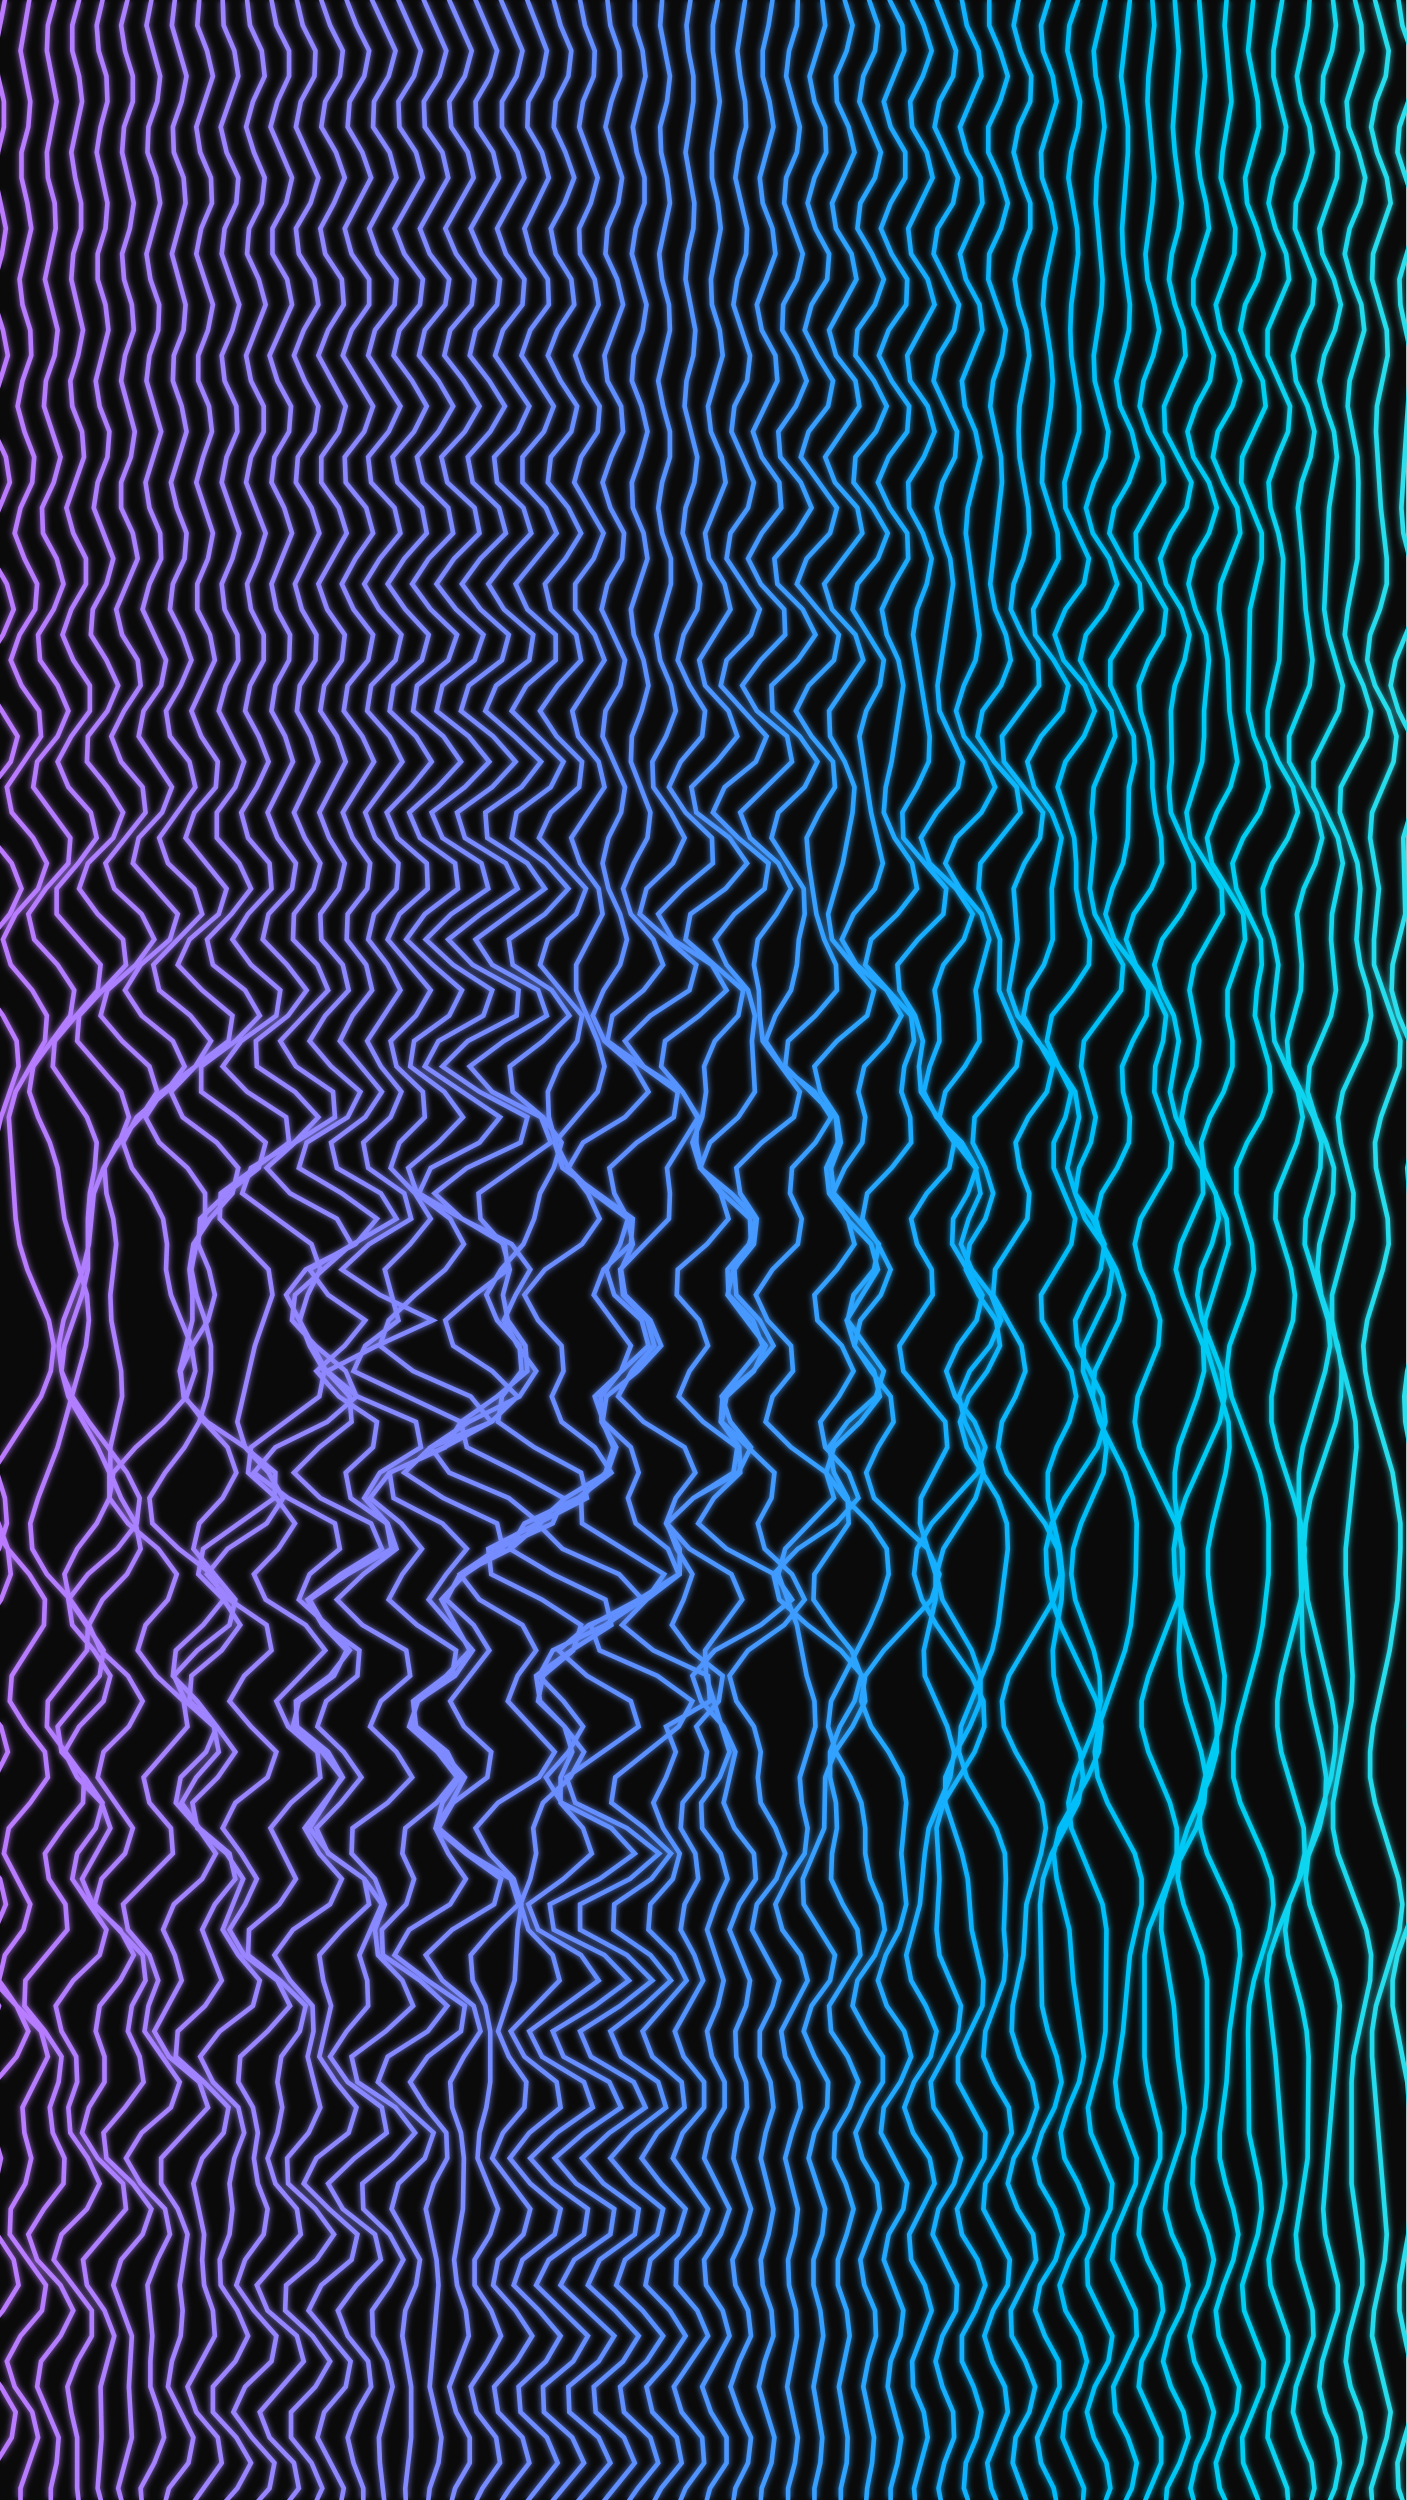
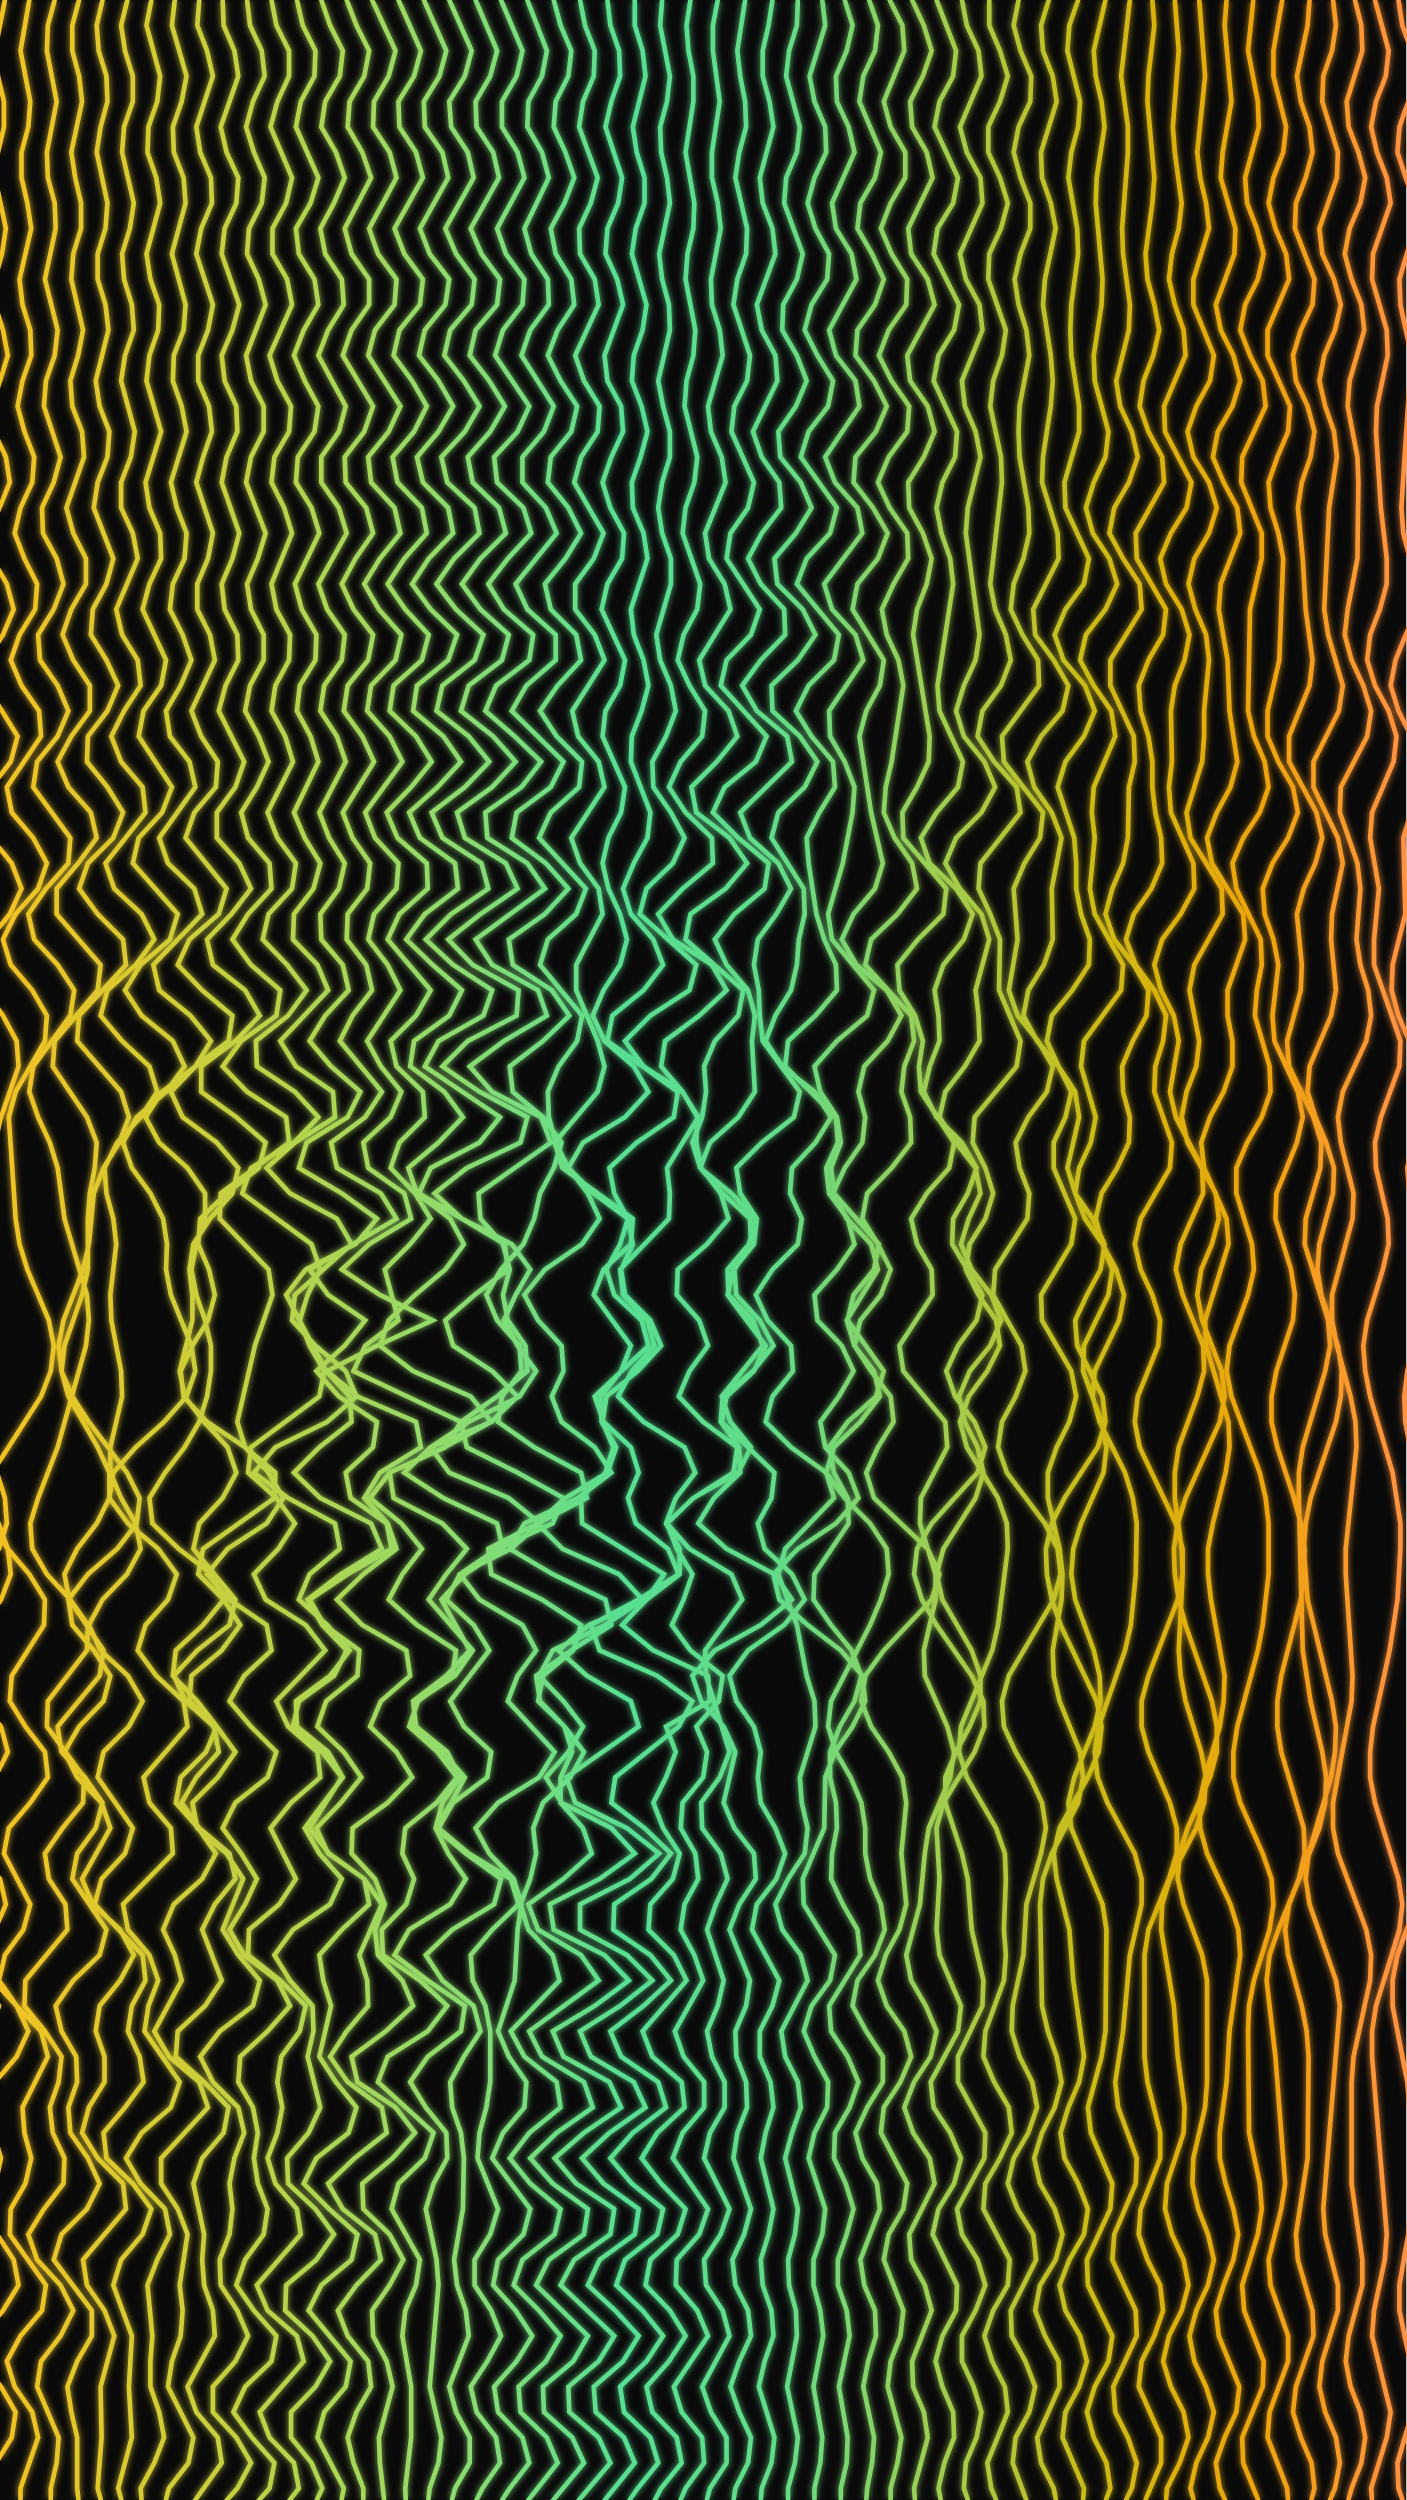
<svg xmlns="http://www.w3.org/2000/svg" width="2160" height="3840" viewBox="0 0 1440 2560">
  <defs>
    <linearGradient id="hue" gradientUnits="userSpaceOnUse" x1="0" y1="1280" x2="1440" y2="1280">
-       <stop offset="0" stop-color="#bb7aff" />
-       <stop offset="0.111" stop-color="#a682ff" />
-       <stop offset="0.222" stop-color="#9187ff" />
-       <stop offset="0.333" stop-color="#7a8bff" />
-       <stop offset="0.444" stop-color="#5f8fff" />
-       <stop offset="0.556" stop-color="#409bff" />
-       <stop offset="0.667" stop-color="#15afff" />
-       <stop offset="0.778" stop-color="#00c0f8" />
-       <stop offset="0.889" stop-color="#00d0f2" />
-       <stop offset="1" stop-color="#2edfeb" />
+       <stop offset="0" stop-color="#f2c224" />
+       <stop offset="0.111" stop-color="#d5cc33" />
+       <stop offset="0.222" stop-color="#b2d551" />
+       <stop offset="0.333" stop-color="#8adc72" />
+       <stop offset="0.444" stop-color="#58df93" />
+       <stop offset="0.556" stop-color="#63dc88" />
+       <stop offset="0.667" stop-color="#a0ce51" />
+       <stop offset="0.778" stop-color="#cdbb16" />
+       <stop offset="0.889" stop-color="#eda608" />
+       <stop offset="1" stop-color="#ff9243" />
    </linearGradient>
    <filter id="glow" x="-20%" y="-20%" width="140%" height="140%">
      <feGaussianBlur in="SourceGraphic" stdDeviation="3" result="b" />
      <feComponentTransfer in="b" result="g">
        <feFuncA type="linear" slope="0.9" />
      </feComponentTransfer>
      <feMerge>
        <feMergeNode in="g" />
        <feMergeNode in="SourceGraphic" />
      </feMerge>
    </filter>
    <filter id="grain" x="0" y="0" width="100%" height="100%" color-interpolation-filters="sRGB">
      <feTurbulence type="fractalNoise" baseFrequency="1.05" numOctaves="2" seed="98810" stitchTiles="stitch" />
      <feColorMatrix type="matrix" values="0.33 0.33 0.33 0 0 0.33 0.33 0.33 0 0 0.33 0.33 0.33 0 0 0 0 0 0 1" />
    </filter>
  </defs>
  <rect width="1440" height="2560" fill="#0a0a0a" />
  <path d="M-53 -26l4 26-1 26-5 26-2 26 10 52-10 52 1 26 7 26 3 26-13 52 3 26 9 26 3 26-18 52 4 26 12 26 5 26-23 52 2 26 15 26 9 26-8 26-17 26-6 26 13 26 17 26 4 26-32 52-4 26 14 26 18 26 6 26-9 26-15 26-11 26 0 26 14 52 27 130 1 26-3 26-17 52-6 26-1 26 4 26 18 52 7 26 0 26-7 26-25 52-7 26 5 26 30 52 4 26-11 26-18 26-10 26 8 26 20 26 13 26-6 26-18 26-12 26 6 26 12 26-1 26-36 52 1 26 37 52 0 26-11 26-4 26 5 26 2 26-20 52 4 26 19 26 11 26-10 26-20 26-7 26 28 52M-26 -26l4 26-8 52 1 26 5 26 2 26-9 52 3 26 7 26-1 26-7 26-4 26 14 52-2 26-11 26-3 26 19 52-3 26-14 26-6 26 11 26 14 26-1 26-16 26-11 26 7 26 19 26 8 26-12 26-19 26-7 26 14 26 20 26 7 26-12 26-18 26-11 26 4 26 25 52 5 26 0 26-6 78-5 26-32 78-6 26 1 26 7 26 11 26 39 78 8 26 2 26-8 26-16 26-21 26-15 26-1 26 14 26 18 26 7 26-11 26-18 26-9 26 12 26 22 26 13 26-7 26-15 26-1 26 28 52-8 26-23 26-17 26 5 26 16 26 8 26-8 52 15 52-6 26-19 26-8 26 13 26 21 26 4 26-32 52 2 26 13 26M2 -26l3 26-10 52 3 26 6 26 0 26-6 26-3 26 11 52-4 26-7 26 0 26 8 26 5 26-16 52 2 26 12 26 4 26-21 52 3 26 15 26 7 26-11 26-16 26-1 26 32 52-7 26-20 26-11 26 11 26 21 26 10 26-12 26-21 26-11 26 7 26 18 26 14 26 2 26-18 52-6 26-9 52-13 52-5 26 1 26 19 78 1 26-5 52 0 26 5 26 19 52 3 26-10 26-34 52-1 26 15 26 20 26 7 26-13 26-21 26-7 26 13 26 20 26 6 26-22 52 9 26 24 26 12 26-12 26-22 26-9 26 15 52-11 52 7 26 17 26 5 26-16 26-21 26 0 26 19 26 15 26-4 26-16 26-7 26 6 26M29 -26l1 26-9 52 10 52-2 26-7 26 0 26 6 26 4 26-12 52 3 26 8 26 1 26-9 26-5 26 7 26 10 26-2 26-12 26-6 26 10 26 13 26-2 26-16 26-9 26 11 26 18 26 2 26-35 52 5 26 22 26 14 26-9 26-23 26-13 26 8 26 22 26 15 26-2 26-30 52-7 26 7 104 4 26 8 26 22 52 5 26-3 26-10 26-50 78-6 26 5 26 17 26 22 26 16 26-1 26-33 52-2 26 16 26 20 26 3 26-18 26-22 26-5 26 27 52-7 26-19 26-6 26 18 26 25 26 7 26-26 52 2 26 7 26-6 26-15 26-1 26 37 52-4 26-22 26-14 26 8 26 18 26 6 26-18 52 0 26M57 -26l-1 26-7 26-1 26 10 52-10 52 1 26 7 26 1 26-11 52 13 52-3 26-9 26-2 26 17 52-7 26-12 26 1 26 14 26 7 26-10 26-16 26 2 26 18 26 11 26-11 26-21 26-4 26 38 52-2 26-23 26-18 26 6 26 24 26 17 26-4 26-38 52-4 26 9 26 12 26 8 26 7 52 23 78 2 26-3 26-29 104-20 52-8 26 2 26 15 26 24 26 18 26-1 26-40 52-1 26 38 52-1 26-21 26-18 26 4 26 17 26 2 26-43 52-1 26 21 26 17 26-3 26-9 26 3 26 12 26-1 26-20 26-16 26 9 26 24 26 13 26-13 26-20 26-4 26 22 52-2 26-6 26 0 26M84 -26l-3 26-7 26 0 26 7 26 3 26-11 52 4 26 6 26 0 26-8 26-2 26 12 52-5 26-8 26 2 26 10 26 2 26-18 52 7 26 13 26 0 26-15 26-9 26 11 26 17 26 0 26-19 26-14 26 11 26 23 26 6 26-19 26-22 26 0 26 45 52-3 26-44 52-2 26 35 52 10 26-2 26-5 26-2 26 0 52-6 26-18 52-3 26 7 26 30 52 12 26 0 26-13 26-20 26-13 26 5 26 35 52-4 26-43 52 4 26 24 26 18 26-7 26-19 26-5 26 35 52-7 26-27 26-18 26 6 26 15 26 1 26-9 26 2 26 18 26 12 26-13 26-26 26-8 26 39 52 0 26-15 26-10 26 4 26 6 26 0 52 3 26M111 -26l-12 52 2 26 8 26 1 26-7 26-4 26 11 52-2 26-8 26 0 26 8 26 3 26-13 52 4 26 10 26-2 26-10 26-4 26 20 52-7 26-14 26-2 26 16 26 12 26-11 26-20 26-1 26 21 26 16 26-10 26-26 26-9 26 19 26 26 26 3 26-48 52-2 26 45 52 8 26-10 26-16 26-10 26-5 52-6 26-20 52-5 26 3 26 11 26 17 26 39 52 13 26-3 26-20 26-30 26-20 26 4 26 22 26 17 26-7 26-25 26-15 26 13 26 25 26 9 26-29 52 11 26 28 26 14 26-14 26-21 26-4 26 9 26 0 26-16 26-7 26 16 26 26 26 3 26-44 52 4 26 18 26 10 26-14 52 1 52-4 52 7 26M137 -26l-13 52 4 26 8 26 0 26-9 26-2 26 12 52-4 26-8 26 2 26 8 26 2 26-9 26-4 26 14 52-4 26-10 26 0 26 12 26 5 26-22 52 6 26 16 26 3 26-17 26-13 26 10 26 22 26 3 26-41 52 9 26 28 26 13 26-19 26-29 26-7 26 22 26 28 26 8 26-17 26-24 26-13 26 2 26 7 26 3 26-6 52 1 26 10 52 1 26-12 52 0 26 11 26 15 26 5 26-14 26-25 26-14 26 12 26 28 26 15 26-14 26-26 26-6 26 36 52-8 26-24 26-7 26 49 52 3 26-14 26-4 26 12 26 4 26-19 26-22 26 3 26 27 26 19 26-9 26-22 26-8 26 19 52-3 52 3 52-14 52 7 26M163 -26l-8 26-5 26 14 52-3 26-9 26-1 26 9 26 4 26-14 52 4 26 9 26-1 26-9 26-3 26 15 52-16 52 4 26 11 26 1 26-12 26-7 26 24 52-5 26-18 26-5 26 34 52-10 26-24 26-6 26 46 52-8 26-30 26-16 26 17 26 32 26 12 26-19 26-30 26-14 26 9 26 19 26 13 26 4 26-1 26 5 26 21 52 4 26-9 26-23 26-29 26-23 26-4 26 19 26 31 26 19 26-9 26-23 26-8 26 19 26 28 26 4 26-45 52 6 26 22 26 2 26-51 52 5 26 22 26 9 26-10 26-4 26 36 52-9 26-30 26-16 26 15 26 25 26 5 26-13 26-10 26 5 52-2 26 0 26 9 26 5 26-10 26-14 26 2 26M189 -26l-10 26-3 26 15 52-5 26-9 26 1 26 10 26 2 26-14 52 14 52-2 26-10 26-1 26 9 26 5 26-16 52 6 26 10 26-2 26-12 26-3 26 13 26 9 26-11 26-15 26 4 26 20 26 6 26-37 52 9 26 27 26 8 26-50 52 6 26 32 26 21 26-16 26-34 26-17 26 14 26 29 26 18 26 0 26-9 26-5 26 5 26 9 26 6 26 0 26-4 26-8 26-15 26-20 26-16 26 3 26 27 26 34 26 12 26-21 26-28 26-3 26 25 26 20 26-11 26-26 26-5 26 23 26 18 26-14 26-29 26-11 26 12 26 7 26-28 52 15 26 31 26 9 26-48 52 0 26 17 26 10 26-8 52 3 26-2 26-9 26-4 26 26 52-5 26-20 26-7 26M214 -26l-10 26-2 26 10 26 6 26-17 52 4 26 11 26 1 26-11 26-5 26 17 52-5 26-10 26 0 26 11 26 3 26-9 26-7 26 17 52-5 26-11 26 0 26 13 26 5 26-24 52 10 26 17 26-2 26-22 26-9 26 42 52-8 26-30 26-12 26 25 26 31 26-4 26-34 26-25 26 12 26 35 26 22 26-6 26-23 26-17 26-4 26 3 26 0 26-13 52 5 26 20 26 24 26 9 26-14 26-24 26-6 26 43 52-6 26-33 26-24 26 12 26 29 26 5 26-23 26-15 26 18 26 31 26 6 26-21 26-13 26 20 52-17 26-28 26-2 26 29 26 25 26-5 26-22 26-9 26 11 52-2 26 2 26 9 26 2 26-28 52 9 26 22 26 4 26-37 52M239 -26l-11 26 1 26 11 26 4 26-18 52 6 26 12 26-2 26-12 26-3 26 18 52-7 26-11 26 3 26 12 26 1 26-11 26-5 26 18 52-7 26-11 26 3 26 13 26 1 26-13 26-7 26 26 52-9 26-19 26 0 26 23 26 12 26-20 26-25 26 6 26 33 26 15 26-25 26-35 26 0 26 36 26 30 26-7 26-33 26-27 26-2 26 11 26 6 26-7 26-16 26-12 26 3 26 24 26 39 26 31 26-1 26-73 52-5 26 26 26 17 26-19 26-31 26-2 26 28 26 19 26-18 26-26 26 5 26 30 26 17 26-21 52 16 26 22 26-7 26-34 26-20 26 13 26 26 26 6 26-10 26-5 26 3 26-3 26-10 26 1 26 17 26 11 26-13 26-23 26 0 26 24 26 15 26-14 26-23 26M264 -26l-11 26 3 26 12 26 3 26-12 26-7 26 8 26 11 26-3 26-13 26-2 26 12 26 7 26-20 52 5 26 13 26 0 26-13 26-5 26 20 52-8 26-11 26 4 26 13 26 0 26-14 26-5 26 14 26 10 26-12 26-16 26 7 26 22 26 2 26-24 26-16 26 19 26 30 26-4 26-36 26-19 26 25 26 40 26 3 26-70 52-1 26 50 52 4 26-18 52-18 78 8 26 24 26 15 26-17 26-40 26-21 26 23 26 38 26 5 26-28 26-15 26 22 26 26 26-9 26-33 26-13 26 19 26 16 26-12 26-16 26 15 26 34 26 13 26-23 26-28 26-2 26 15 26 5 26-4 26 4 26 10 26-4 26-19 26-9 26 18 26 23 26-5 26-27 26-12 26 19 26 23 26-5 26-23 26M289 -26l-11 26 5 26 13 26 0 26-12 26-7 26 22 52-6 26-14 26 0 26 15 26 5 26-23 52 8 26 14 26-2 26-15 26-3 26 13 26 8 26-21 52 5 26 14 26-1 26-14 26-4 26 14 26 8 26-26 52 10 26 19 26-4 26-24 26-6 26 25 26 20 26-19 26-33 26 1 26 39 26 24 26-25 26-44 26-9 26 71 52 9 26-13 26-8 26 10 26 15 26-5 26-70 52-3 26 29 26 19 26-17 26-25 26 12 26 41 26 20 26-50 52 12 26 30 26 3 26-30 26-21 26 26 52-17 26-31 26-1 26 33 26 26 26-6 26-19 26-4 26 5 26-5 26-10 26 8 26 22 26 4 26-45 52 11 26 30 26 7 26-45 52 10 26 25 26 5 26-20 26M313 -26l-9 26 6 26 13 26-1 26-14 26-5 26 23 52-8 26-15 26 3 26 16 26 4 26-15 26-10 26 11 26 14 26-4 26-17 26-2 26 16 26 8 26-25 52 7 26 15 26-1 26-16 26-3 26 14 26 8 26-25 52 11 26 16 26-7 26-20 26-1 26 25 26 11 26-49 52 16 26 38 26 2 26-41 26-29 26 24 26 48 26 15 26-58 52-3 26 24 26 31 26 11 26-30 26-53 26-22 26 35 26 48 26 5 26-31 26-11 26 29 26 23 26-20 26-35 26 1 26 32 26 15 26-39 52 15 26 23 26-12 26-38 26-19 26 16 26 23 26 1 26-6 26 13 52-12 26-22 26 1 26 28 26 19 26-18 26-31 26-1 26 28 26 18 26-15 26-25 26 0 26 21 26 11 26-12 26M338 -26l-9 26 9 26 13 26-3 26-15 26-4 26 15 26 9 26-11 26-14 26 5 26 17 26 2 26-16 26-10 26 28 52-7 26-18 26 0 26 18 26 8 26-29 52 9 26 18 26-3 26-18 26-4 26 17 26 9 26-27 52 10 26 16 26-6 26-19 26 1 26 22 26 6 26-24 26-16 26 22 26 30 26-13 26-42 26-8 26 44 26 36 26-22 26-51 26-20 26 41 78 24 26 2 26-33 26-26 26 27 26 52 26 11 26-42 26-34 26 15 26 25 26-13 26-36 26-6 26 30 26 20 26-33 52 20 26 36 26 5 26-28 26-23 26 4 26 8 26-12 52 17 26 21 26-8 26-33 26-13 26 26 26 29 26-6 26-31 26-13 26 43 52-5 26-22 26-7 26 27 52-5 26M363 -26l-8 26 10 26 13 26-5 26-15 26-2 26 15 26 9 26-27 52 7 26 18 26 0 26-18 26-9 26 31 52-9 26-20 26 1 26 21 26 7 26-18 26-14 26 12 26 20 26-5 26-21 26-4 26 19 26 12 26-32 52 10 26 18 26-3 26-20 26-1 26 20 26 6 26-20 26-13 26 43 52-17 26-35 26 6 26 45 26 16 26-89 52 19 26 38 26-21 26-29 26 23 26 39 26-4 26-28 26 5 26 37 26 5 26-45 26-39 26 15 26 36 26-2 26-32 26-9 26 27 26 18 26-21 26-25 26 12 26 37 26 18 26-23 52 8 26 1 26-22 26-17 26 18 26 35 26 5 26-33 26-27 26 15 26 33 26 6 26-25 26-19 26 10 26 21 26 3 26-15 26-9 26 6 26 10 26 0 26M389 -26l-8 26 24 52-7 26-15 26-1 26 17 26 7 26-28 52 9 26 19 26-2 26-20 26-7 26 33 52-12 26-21 26 3 26 24 26 6 26-21 26-16 26 15 26 23 26-6 26-25 26-4 26 23 26 13 26-38 52 10 26 24 26-2 26-23 26-6 26 20 26 13 26-34 52 14 26 21 26-11 26-28 26 5 26 37 26 7 26-43 26-28 26 39 26 54 26-57 26-51 26 31 26 60 26 5 26-42 26-16 26 24 26 9 26-34 26-27 26 26 26 45 26 4 26-30 26-11 26 27 26 16 26-25 26-36 26-1 26 24 26 10 26-10 26 3 26 25 26 11 26-28 26-35 26 6 26 39 26 20 26-23 26-31 26 1 26 27 26 14 26-14 26-18 26 1 26 14 26 6 26-14 52 1 26 6 52M414 -26l-6 26 23 52-7 26-16 26 1 26 17 26 7 26-29 52 10 26 19 26-3 26-21 26-6 26 19 26 15 26-13 26-22 26 5 26 25 26 5 26-23 26-17 26 18 26 24 26-7 26-29 26-4 26 27 26 16 26-21 26-25 26 11 26 30 26 1 26-29 26-12 26 44 52-15 26-26 26 6 26 27 26 2 26-26 26-9 26 25 26 16 26-21 26-26 26 14 52-34 26-12 26 110 52-16 26-57 26-20 26 32 26 21 26-20 26-14 26 29 26 40 26-4 26-35 26-9 26 29 26 20 26-21 26-32 26-3 26 12 26-8 26-25 26 1 26 38 26 28 26-20 26-41 26-10 26 57 52-9 26-27 26-7 26 29 52-4 26-11 26-3 26 9 52 0 52-6 52 1 26M440 -26l-6 26 23 52-7 26-16 26 1 26 18 26 6 26-29 52 10 26 20 26-4 26-21 26-6 26 20 26 15 26-15 26-22 26 6 26 26 26 5 26-25 26-17 26 19 26 27 26-9 26-32 26-4 26 31 26 18 26-24 26-29 26 11 26 36 26 3 26-34 26-19 26 27 26 30 26-13 26-36 26-4 26 35 26 19 26-25 26-31 26 9 26 34 26 14 26-19 26-31 26-27 26-9 26 34 26 59 26 21 26-48 26-56 26 4 26 50 26 25 26-21 26-18 26 45 52-18 26-39 26-6 26 32 26 23 26-14 26-16 26 13 26 18 26-16 26-42 26-15 26 34 26 38 26-4 26-34 26-18 26 16 26 21 26 1 26-14 26-8 26 11 52 2 26-9 104 12 52-3 26-9 26-3 26M466 -26l-6 26 23 52-7 26-16 26 2 26 17 26 6 26-29 52 11 26 19 26-3 26-22 26-6 26 20 26 16 26-15 26-24 26 6 26 28 26 5 26-26 26-18 26 20 26 28 26-9 26-33 26-6 26 33 26 21 26-25 26-34 26 11 26 40 26 7 26-38 26-26 26 28 26 40 26-9 26-46 26-14 26 77 52-21 26-50 26-12 26 88 52 3 26-34 26-30 26 8 26 40 26 26 26-27 26-62 26-27 26 40 26 55 26 6 26-39 26-24 26 29 52-24 26-34 26 3 26 32 26 13 26-18 26-7 26 31 26 36 26-7 26-43 26-27 26 17 26 32 26 7 26-17 26-14 26 2 26 9 26 3 26-1 52-9 52 3 26 9 26 3 26-20 52 7 26 14 26 0 26-15 26-7 26M493 -26l-6 26 22 52-7 26-15 26 1 26 17 26 6 26-29 52 11 26 19 26-3 26-22 26-6 26 20 26 16 26-15 26-23 26 5 26 27 26 7 26-26 26-19 26 19 26 29 26-7 26-34 26-8 26 33 26 23 26-24 26-36 26 8 26 42 26 12 26-38 26-33 26 25 26 47 26-2 26-50 26-26 26 38 26 49 26-7 26-55 26-33 26 28 26 51 26 19 26-15 26-12 26 14 26 19 26-17 26-52 26-39 26 19 26 61 26 32 26-30 26-52 26-14 26 28 26 16 26-40 52 14 26 28 26-4 26-35 26-15 26 31 26 43 26 8 26-27 26-22 26 2 26 13 26 5 26 0 52-4 26-7 26-2 26 21 52-8 26-16 26 0 26 17 26 10 26-14 26-17 26 6 26 20 26 4 26-18 26-13 26M520 -26l-7 26 22 52-6 26-15 26 0 26 16 26 7 26-28 52 9 26 19 26-2 26-20 26-8 26 35 52-12 26-24 26 3 26 27 26 8 26-24 26-20 26 16 26 30 26-4 26-34 26-11 26 30 26 27 26-20 26-37 26 2 26 41 26 18 26-71 52 17 26 47 26 9 26-44 26-35 26 23 26 50 26 10 26-74 52 2 26 23 26 7 26-7 26 5 26 18 26 2 26-31 26-37 26 6 26 52 26 47 26-11 26-57 26-38 26 20 26 44 26 14 26-19 26-10 26 48 52-16 26-42 26-23 26 14 26 25 26 8 26-4 26-3 52-17 52 11 26 18 26-2 26-22 26-11 26 39 52-7 26-26 26-5 26 23 26 17 26-16 26-23 26 4 26 25 26 7 26-20 26-17 26M547 -26l-7 26 20 52-5 26-14 26-1 26 15 26 7 26-25 52 7 26 17 26 1 26-19 26-9 26 33 52-10 26-22 26 0 26 24 26 11 26-42 52 12 26 29 26 0 26-30 26-15 26 53 52-13 26-35 26-5 26 35 26 23 26-24 26-37 26 4 26 40 26 18 26-27 26-34 26 3 26 31 26 19 26-8 26-14 26-6 26-11 26-23 26-15 26 11 26 23 26 2 26-20 26-4 26 37 26 48 26 6 26-101 52 3 26 52 26 40 26-8 26-31 26-5 26 27 26 20 26-14 26-28 26-10 26 3 26-6 26-10 26 8 26 25 26 7 26-50 52 14 26 33 26 4 26-32 26-20 26 21 26 31 26-6 26-33 26-9 26 26 26 22 26-15 26-28 26 2 26 27 26 11 26-41 52M574 -26l-7 26 7 26 11 26-3 26-13 26-2 26 12 26 9 26-10 26-14 26 5 26 16 26 3 26-17 26-10 26 13 26 17 26-6 26-21 26-3 26 21 26 13 26-16 26-21 26 6 26 26 26 5 26-24 26-18 26 17 26 26 26-3 26-29 26-12 26 48 52-10 26-29 26-8 26 43 52-5 26-19 26-11 26 1 26 7 26 13 26 20 26 12 26-18 26-38 26-21 26 14 26 24 26 2 26-12 26 10 26 34 26 17 26-34 26-55 26-15 26 44 26 54 26 6 26-41 26-36 26 4 26 25 26 8 26-12 26 0 26 23 26 9 26-29 26-36 26 10 26 44 26 18 26-71 52 13 26 43 26 9 26-37 26-27 26 23 26 36 26-4 26-36 26-13 26 53 52-15 26-31 26 1 26 29 26 12 26-43 52M602 -26l-8 26 5 26 10 26-1 26-11 26-4 26 19 52-7 26-12 26 1 26 15 26 4 26-24 52 9 26 16 26-2 26-17 26-7 26 30 52-10 26-19 26 0 26 20 26 10 26-33 52 6 26 21 26 6 26-34 52 9 26 19 26 4 26-27 52 0 26 22 52 7 26-7 26-44 52 8 26 72 52-2 26-28 26-10 26 38 52-10 26-21 26 1 26 15 26-9 26-43 26-29 26 26 26 58 26 24 26-38 26-54 26-14 26 25 26 20 26-15 26-23 26 16 26 51 26 24 26-36 26-51 26 4 26 52 26 25 26-35 26-43 26 11 26 47 26 12 26-38 26-30 26 22 26 39 26-4 26-37 26-14 26 55 52-16 26-31 26 1 26 30 26 12 26-44 52M629 -26l-7 26 3 26 9 26 1 26-9 26-6 26 17 52-4 26-11 26-2 26 12 26 6 26-19 52 3 26 14 26 2 26-12 26-9 26 8 26 14 26-2 26-15 26-6 26 24 52-5 26-15 26-3 26 23 52-4 26-13 26-6 26 6 26 12 26 7 26-7 26-17 26-11 26 12 26 30 26 15 26-24 26-43 26-15 26 26 26 35 26 5 26-12 26 4 26 26 26 11 26-24 26-32 26-4 26 11 26-8 26-25 26 1 26 84 52-18 26-59 26-31 26 29 26 45 26 8 26-74 52 9 26 53 26 33 26-30 26-51 26 0 26 48 26 26 26-33 26-41 26 11 26 44 26 12 26-37 26-28 26 22 26 36 26-4 26-36 26-12 26 28 26 24 26-16 26-30 26 2 26 29 26 11 26-42 52M657 -26l-7 26 0 26 8 26 3 26-13 52 4 26 8 26 0 26-9 26-4 26 15 52-4 26-9 26-2 26 10 26 6 26-7 26-9 26 1 26 11 26 4 26-17 52 3 26 10 26 5 26-7 26-10 26-1 26 20 52-3 26-14 26-11 26 8 26 23 26 10 26-20 26-32 26-5 26 72 52-4 26-38 26-28 26 5 26 14 26-8 26-14 26 8 26 28 26 7 26-55 52 9 26 28 26 8 26-11 26 8 26 33 26 11 26-41 26-49 26 9 26 59 26 36 26-14 26-65 52-4 26 34 26 27 26-20 26-38 26-1 26 38 26 21 26-28 26-34 26 11 26 38 26 8 26-34 26-23 26 22 26 32 26-6 26-33 26-9 26 27 26 21 26-17 26-27 26 4 26 27 26 8 26-21 26-18 26M684 -26l-6 26-2 26 10 52-3 26-7 26 1 26 6 26 3 26-11 52 3 26 7 26 1 26-12 52 5 26 7 26 0 26-8 26-4 26 4 26 9 26 0 26-15 52 4 26 11 26 5 26-10 26-14 26 1 26 18 26 14 26-12 26-27 26-7 26 58 52-7 26-40 26-26 26 19 26 40 26 16 26-32 52 3 26-1 26-50 52 3 26 25 26 7 26-23 26-14 26 26 26 42 26 11 26-20 26-10 26 14 26 0 26-34 26-25 26 32 26 56 26 2 26-45 26 10 26-10 26-13 26 10 26 17 26-7 26-23 26-2 26 26 26 13 26-45 52 10 26 30 26 3 26-28 26-16 26 20 26 25 26-8 26-28 26-5 26 25 26 16 26-17 26-23 26 6 26 25 26 5 26-21 26-14 26M711 -26l-8 52 2 26 5 26 0 26-8 52 9 52-1 26-6 26-2 26 10 52-2 26-7 26-2 26 13 52-3 26-9 26-3 26 18 52-3 26-14 26-6 26 12 26 16 26-3 26-22 26-12 26 17 26 27 26 1 26-31 26-25 26 15 26 40 26 15 26-28 26-35 26-4 26 22 26 15 26-1 26 5 26 20 26 8 26-22 26-30 26-1 26 23 26 9 26-19 26-11 26 25 26 35 26-4 26-41 26-27 26 10 26 16 26-9 26-12 26 19 26 33 26-4 26-23 26 11 26-4 26-21 26-2 26 15 26 3 26-14 26-4 26 14 26 9 26-29 52 9 26 21 26 0 26-22 26-10 26 36 52-9 26-23 26-1 26 22 26 11 26-35 52 8 26 21 26 2 26-19 26-11 26M737 -26l-2 26-5 26 0 26 7 52-8 52 0 26 6 26 3 26-10 52 1 26 8 26 3 26-15 52 3 26 11 26 4 26-21 52 4 26 16 26 6 26-32 52 6 26 24 26 9 26-21 26-26 26 5 26 34 26 18 26-22 26-36 26-5 26 59 52-5 26-24 26-11 26 2 26-4 26-10 26 8 26 32 26 25 26-7 26-22 26 1 26 25 26 10 26-42 52 9 26 21 26-13 26-46 26-27 26 23 26 43 26 11 26-38 52 1 26 24 78-10 26-19 26 1 26 19 26 7 26-12 26-9 26 17 52-6 26-11 26 5 26 13 26 0 26-15 26-6 26 26 52-9 26-17 26 2 26 17 26 7 26-28 52 9 26 16 26 0 26-17 26-7 26M762 -26l1 26-8 52 3 26 5 26 1 26-7 26-4 26 12 52-1 26-9 26-4 26 17 52-3 26-13 26-3 26 23 52-6 26-18 26-4 26 34 52-9 26-25 26-6 26 47 52-11 26-32 26-12 26 26 26 31 26-4 26-31 26-20 26 12 26 22 26 7 26-3 26 3 52-17 26-29 26-10 26 23 26 28 26 1 26-17 26 2 26 24 26 14 26-21 26-31 26-2 26 19 26 1 26-27 26-16 26 29 26 49 26 18 26-32 26-47 26-23 26 9 26 23 26 12 26-12 52 11 26 20 26 2 26-17 26-10 26 21 52-4 26-11 26 1 26 10 26 1 26-10 26-4 26 18 52-7 26-12 26 3 26 13 26 3 26-12 26-9 26 9 26 12 26-3 26-13 26-4 26M786 -26l5 26-4 26-6 26 0 26 7 26 4 26-14 52 3 26 10 26 3 26-19 52 5 26 14 26 2 26-25 52 9 26 18 26 2 26-20 26-14 26 13 26 24 26 1 26-25 26-19 26 15 26 31 26 5 26-53 52 10 26 29 26 13 26-15 26-19 26-4 26 5 26 1 26 3 26 38 52-6 26-33 26-26 26 4 26 17 26-3 26-21 26-6 26 39 52-12 26-28 26-5 26 54 52-3 26-14 26 7 26 28 26 13 26-21 26-37 26-19 26 7 26 18 26 7 26-3 26 3 26 15 26 10 26-9 26-20 26-5 26 28 52-7 26-13 26 0 26 11 26 3 26-8 26-5 26 13 52-5 26-8 26 2 26 9 26 2 26-9 26-6 26 16 52-3 26-10 26-2 26M810 -26l7 26-1 26-8 26-3 26 14 52-3 26-11 26-2 26 19 52-6 26-14 26-1 26 15 26 10 26-11 26-18 26 2 26 21 26 11 26-16 26-22 26 3 26 26 26 13 26-18 26-27 26 1 26 28 26 18 26-13 26-27 26-7 26 33 52 1 26-6 26-2 26-6 26-16 26-10 26 17 26 33 26 17 26-16 26-24 26-2 26 12 26-4 26-26 26-17 26 12 26 24 26 2 26-21 26-7 26 26 26 36 26 8 26-50 52-7 26 19 52 10 52 8 26 1 26-16 52 2 26 6 26-3 26-17 26-13 26 7 26 19 26 7 26-27 52 4 26 13 26 3 26-9 26-7 26 13 52-3 26-7 26 1 26 7 26 1 26-10 52 11 52-3 26-7 26 0 26M834 -26l8 26 3 26-16 52 5 26 11 26 1 26-12 26-7 26 8 26 14 26-2 26-16 26-7 26 13 26 16 26-5 26-20 26-8 26 37 52-7 26-24 26-10 26 43 52-5 26-26 26-13 26 16 26 22 26 2 26-16 26-13 26 2 26 8 52 8 26 12 26 1 26-22 26-28 26-3 26 52 52 2 26-12 26 3 26 19 26 7 26-18 26-23 26 3 26 25 26 12 26-15 26-19 26 5 26 24 26 10 26-23 26-39 26-25 26 6 26 29 26 34 26 22 26 3 26-13 26-18 26-10 26-1 52-22 52 1 26 32 52-5 26-19 26-8 26 11 26 14 26-1 26-13 26-6 26 17 52-3 26-9 26 0 26 7 26 3 26-10 52 9 52-2 26-6 26 0 26M857 -26l16 52-6 26-11 26 1 26 12 26 6 26-23 52 4 26 16 26 5 26-28 52 7 26 20 26 4 26-35 52 10 26 23 26 5 26-39 52 8 26 24 26 8 26-35 52 1 26 15 26 10 26-2 26-10 52-15 52 4 26 43 52-7 26-31 26-23 26 6 26 17 26 4 26-10 26 3 26 46 52-5 26-21 26-6 26 37 52-8 26-29 26-19 26 5 26 14 26 1 26-35 52-1 26 18 26 21 26 10 26-7 26-15 26-10 26 0 26 6 26 1 26-5 26-1 26 12 26 15 26 3 26-32 52 2 26 17 26 11 26-9 26-15 26-1 26 12 26 8 26-7 26-9 26 0 26 9 26 3 26-11 52 9 52-1 26-6 26 0 26M881 -26l18 52-3 26-12 26-4 26 22 52-6 26-15 26-3 26 15 26 12 26-9 26-18 26-2 26 19 26 13 26-11 26-21 26-2 26 20 26 15 26-10 26-21 26-5 26 32 52-4 26-14 26-7 26 12 78 12 52-8 26-22 26-12 26 15 26 31 26 15 26-14 26-24 26-6 26 7 26-3 26-18 26-12 26 14 26 25 26 7 26-32 52 8 26 20 26 6 26-20 26-27 26-8 26 19 26 26 26 17 26 2 26-8 26-11 26-40 78-3 26 8 26 15 26 11 26 4 26 0 26 5 26 11 26 4 26-10 26-18 26-5 26 14 26 17 26 0 26-16 26-12 26 7 26 15 26 3 26-20 52 4 26 11 26 1 26-8 26-5 26 11 52-2 26-5 26-2 26M907 -26l4 26 13 26 2 26-21 52 7 26 15 26 0 26-15 26-10 26 11 26 16 26-1 26-18 26-10 26 13 26 18 26-2 26-19 26-11 26 12 26 18 26 1 26-15 26-12 26 5 26 12 26 5 26-12 78-6 26-2 26 11 26 18 26 5 26-20 26-27 26-6 26 47 52 3 26-10 26-3 26 9 26 1 26-20 26-25 26-5 26 16 26 13 26-10 26-21 26-6 26 17 26 20 26 3 26-16 26-12 26 8 26 55 52 12 26-8 26-49 52-19 26-4 26 10 26 18 26 14 26 4 26-5 52 5 52-7 26-14 26-8 26 9 26 18 26 7 26-11 26-17 26-3 26 27 52-4 26-15 26-5 26 20 52-3 26-10 26-3 26 14 52-4 26-7 26 0 26M935 -26l-1 26 12 26 8 26-9 26-13 26 2 26 15 26 6 26-25 52 3 26 17 26 7 26-28 52 3 26 18 26 7 26-11 26-16 26 1 26 14 26 9 26-5 26-10 26-4 26 17 104-1 26-12 26-15 26 1 26 44 52-3 26-26 26-21 26 2 26 16 26 8 26-4 26 2 26 34 52-5 26-23 26-16 26 6 26 15 26 1 26-34 52 4 26 43 52 2 26-27 52-1 26 16 52 0 26-12 52 1 26 23 52 7 26-4 26-22 52-4 26-5 52-14 52 5 26 15 26 11 26-6 26-17 26-10 26 9 26 17 26 5 26-26 52 2 26 14 26 7 26-20 52 1 26 11 26 4 26-14 52 2 26M964 -26l-5 26 20 52-3 26-14 26-5 26 24 52-5 26-16 26-4 26 26 52-5 26-16 26-5 26 24 52-2 26-13 26-6 26 5 26 9 26 3 26-16 104 2 26 24 52-5 26-22 26-16 26 9 26 27 26 17 26-9 26-21 26-9 26 4 26 1 26-10 26-6 26 13 26 26 26 15 26-9 26-15 26-1 26 31 52-6 26-19 26-12 26 9 26 20 26 11 26-8 26-47 52-15 26-3 26 8 26 15 26 36 52 12 26 1 26-10 26-32 52-7 26 3 52-3 52 3 26 22 52-3 26-28 52 3 26 17 26 11 26-7 26-16 26-6 26 25 52-1 26-14 26-7 26 7 26 11 26 1 26-10 26-6 26 5 26M994 -26l-9 26 5 26 12 26 3 26-22 52 7 26 14 26 2 26-23 52 6 26 14 26 3 26-21 52 3 26 11 26 5 26-13 52-2 26 14 104-4 26-12 26-8 26 8 26 21 26 11 26-14 26-26 26-11 26 15 26 22 26 8 26-14 52 3 26 1 26-15 26-20 26-6 26 17 26 20 26 5 26-12 26-8 26 11 26 20 26 10 26-11 26-21 26-11 26 6 26 13 26 6 26-8 26-33 52-7 26 6 26 30 52 9 26 0 26-11 26-14 26-11 26 0 26 17 52 6 26 4 52 12 52-1 26-25 52 0 26 28 52-1 26-28 52 5 26 16 26 8 26-10 26-14 26 0 26 12 26 8 26-5 26-11 26-2 26 9 26M1025 -26l-12 26 0 26 11 26 8 26-8 26-12 26 0 26 12 26 8 26-7 26-12 26-1 26 18 52-4 26-9 26-3 26 11 52 1 26-12 104 5 26 11 26 5 26-10 26-19 26-5 26 17 26 23 26 4 26-41 52-2 26 12 26 10 26-1 52 22 52-4 26-43 52-2 26 13 26 8 26-8 26-16 26-4 26 13 26 18 26 4 26-13 26-19 26-9 26 7 26 32 52 9 26 1 26-10 78-6 26-32 78-2 26 8 26 30 52 9 26 1 26-2 52 2 26-2 26-19 52-2 26 11 26 15 26 3 26-12 26-15 26-2 26 27 52-2 26-15 26-9 26 8 26 13 26 3 26-21 52 4 26 11 26M1054 -26l-11 26-5 26 7 26 11 26-1 26-12 26-5 26 7 26 10 26 0 26-10 26-6 26 4 26 8 26 3 26-10 52-1 26 1 26 9 52 1 26-6 26-10 26-3 26 12 26 16 26 1 26-38 52 2 26 40 52-3 26-16 26-11 26 4 52-9 52 9 26 21 26 15 26-6 26-19 26-13 26 4 26 10 26-2 26-33 52-2 26 29 52 4 26-10 26-14 26-4 26 9 26 39 52 13 26 3 26-7 26-46 78-7 26 2 26 12 26 15 26 12 26 4 26-5 26-15 52-3 52-11 52-1 26 8 26 13 26 5 26-9 26-15 26-6 26 10 26 16 26 3 26-26 52 1 26 14 26 10 26-6 26-14 26-3 26 19 52M1082 -26l-16 52 2 26 10 26 4 26-16 52 1 26 9 26 5 26-11 52-2 26 8 52 2 26-2 26-8 52-1 26 16 52 1 26-26 52 2 26 19 26 15 26-6 26-22 26-14 26 7 26 18 26 10 26-10 52 1 52-9 26-16 26-5 26 14 26 22 26 13 26-6 26-12 26 0 26 22 52-4 26-31 52 1 26 30 52 5 26-7 26-13 26-9 26 0 26 12 52 3 26-1 26-9 52 1 26 6 26 21 52 3 26-5 26-27 52-9 26-3 26 2 104 6 26 9 26 5 26-7 26-13 26-8 26 6 26 15 26 8 26-7 26-16 26-5 26 10 26 14 26 1 26-23 52 4 26 13 26 5 26M1107 -26l-3 26-9 26-2 26 13 52-2 26-7 26-3 26 9 52 1 26-7 52-1 26 1 26 8 52 0 26-15 52 1 26 24 52-5 26-19 26-11 26 9 26 22 26 10 26-11 26-19 26-8 26 17 52 2 26 0 26 5 26 9 26-1 26-17 26-21 26-5 26 12 26 17 26 4 26-12 52 8 26 18 26 12 26-4 26-14 26-12 26 2 26 26 52 3 26-8 26-34 52-13 26-6 26 1 26 5 26 9 26 37 78 5 26-3 26-11 26-29 52-6 26 3 26 13 52 4 52 11 78-5 26-11 26-8 26 4 26 14 26 10 26-4 26-15 26-10 26 6 26 15 26 7 26-8 26-14 26-3 26 22 52-2 26M1130 -26l2 26-12 52 2 26 6 26 3 26-8 52-1 26 7 78-1 26-8 52 1 26 14 52-3 26-12 26-8 26 7 26 17 26 8 26-12 26-20 26-6 26 14 26 18 26 4 26-22 52-2 26 3 26-5 52 5 26 29 52-2 26-38 52-3 26 15 52-5 26-12 26-4 26 10 26 18 26 10 26-4 26-25 52-1 26 19 52 5 26-3 26-23 52-8 26-2 26 4 26 19 52 6 26 1 26-6 26-21 52-6 26 3 26 32 78 4 26-1 104-4 26-14 52 3 26 22 52-2 26-24 52 1 26 25 52-4 26-14 26-8 26 7 26 13 26 4 26-10 26M1153 -26l4 26-9 78 7 52 0 26-6 78 1 26 7 52-1 26-13 52 4 26 12 26 6 26-9 26-15 26-5 26 14 26 17 26 2 26-32 52 0 26 24 52 1 26-6 26-1 52-5 26-11 26-7 26 9 26 20 26 15 26-2 26-14 26-11 26 1 26 7 26-1 26-12 26-16 26-6 26 7 26 14 26 8 26-5 26-25 52-2 26 7 26 26 52 8 26 4 26-1 52-5 52-6 26-27 78-4 26 3 26 10 26 28 52 7 26 0 26-12 52-7 78-8 52 3 26 19 52-1 26-22 52-2 26 24 52 1 26-24 52 2 26 13 26 9 26-5 26-13 26M1176 -26l4 26 2 26-6 52-1 26 7 78-2 26-7 52 2 26 7 26 5 26-6 26-10 26-4 26 9 26 14 26 2 26-29 52 1 26 30 52-3 26-15 26-10 26 2 26 8 26 4 26 0 26 3 26 6 26 1 26-11 26-18 26-8 26 10 26 19 26 12 26-3 26-8 26-1 26 18 52-2 26-30 52-6 26 6 26 12 26 8 26-2 26-21 52-3 26 5 26 37 78 7 26 0 26-5 26-30 78-7 26 0 26 7 26 22 52 7 26 0 26-8 26-21 52-4 26 0 104 3 26 13 52 0 26-20 52-2 26 9 26 13 26 3 26-9 26-13 26-3 26 23 52 0 26-22 52M1201 -26l6 78-6 78 2 26 7 52-3 26-7 26-3 26 6 26 9 26 2 26-22 52 1 26 27 52-5 26-16 26-11 26 6 26 16 26 8 26-5 26-10 26-4 26 1 52-3 26 2 26 23 52 1 26-14 26-19 26-8 26 7 26 13 26 5 26-9 52 6 26 27 52 1 26-23 52-5 26 7 26 21 52 1 26-7 26-19 52-4 26 0 26 7 52 1 26-4 78 2 26 5 26 16 52 5 26-2 26-8 26-27 52-8 26-1 26 13 78 4 52 7 52-1 26-17 52-2 26 7 26 12 26 5 26-7 26-13 26-6 26 8 26 13 26 5 26-9 26-13 26-2 26M1229 -26l-1 26 6 78-8 78 3 26 6 26 3 26-16 52 0 26 21 52-4 26-14 26-9 26 6 26 16 26 8 26-8 26-15 26-6 26 7 26 11 26 3 26-5 52 0 26-2 26-16 52 4 26 32 52 1 26-29 52-5 26 10 52-3 26-10 26-5 26 6 26 29 52 3 26-7 26-11 26-4 26 5 26 20 52 3 26-5 26-35 78-8 26-4 26 1 26 4 26 7 26 27 78 5 26 0 26-7 26-23 52-8 26-2 26 6 26 19 52 5 26 0 104-2 26-12 52-1 26 6 26 10 26 6 26-6 26-12 26-7 26 5 26 12 26 8 26-6 26-12 26-6 26 7 26M1258 -26l-4 52 7 78-9 52-2 26 15 52-1 26-19 52 5 26 13 26 7 26-8 26-15 26-5 26 11 26 14 26 3 26-20 52-2 26 9 52 2 52 8 52-7 26-14 26-10 26 5 26 32 52 2 26-18 52 0 26 5 26 0 26-9 26-14 26-9 26 3 26 23 52 2 26-24 78 1 26 23 78 1 26-4 26-13 52-5 26 0 26 3 26 14 78-1 26-4 26-15 52-6 26 1 26 7 26 24 52 8 26 2 26-11 78-3 52-7 52 0 26 6 26 8 26 5 26-5 26-10 26-8 26 3 26 21 52-3 26-12 26-9 26 4 26 12 26M1286 -26l-8 78 10 52 1 26-14 52 2 26 10 26 7 26-6 26-13 26-5 26 10 26 13 26 3 26-24 52-1 26 21 52 0 26-12 52-2 104 6 26 11 26 4 26-9 26-17 26-11 26 4 26 25 52 1 26-5 26-2 26 15 52 1 26-9 26-15 26-11 26 0 26 16 52 2 26-6 26-19 52-3 26 5 26 29 78 6 26 3 26 0 52-6 52-5 26-21 78-4 26 0 26 7 26 23 52 9 26 2 26-4 26-16 52-5 26-1 26 1 104 11 52 2 26-4 26-16 52 2 26 20 52-1 26-21 52 1 26 21 52M1312 -26l1 26-9 52 0 26 13 52-3 26-10 26-5 26 7 26 11 26 3 26-22 52 0 26 23 52-2 26-11 26-9 26 2 26 8 26 5 26-4 104-12 52 0 26 11 26 15 26 5 26-10 26-16 26-10 26 2 26 9 26 5 26-6 52 2 26 24 52 5 26-6 26-21 52-1 26 16 52 4 26-2 26-17 52-5 26 0 26 6 26 17 52 7 26 4 26-1 26-3 26-20 78-4 26 0 26 4 26 23 78 1 26-6 26-21 52-9 26-3 26 9 78 10 130-4 26-13 52 2 26 18 52 0 26-19 52-2 26 20 52 2 26M1336 -26l5 26-2 26-11 52 4 26 9 26 3 26-7 26-10 26-1 26 20 52-2 26-12 26-8 26 3 26 12 26 7 26-4 26-9 26-4 26 5 52 3 52 7 52-3 26-21 52 0 26 28 52 6 26-7 26-12 26-7 26 5 52-1 26-14 52 2 26 25 52 8 26-1 26-15 52-1 26 24 78 2 26-5 26-23 78-4 26 0 26 4 156 8 52 12 52 4 26-1 26-6 26-31 78-4 26 3 26 14 52 5 26 2 26-1 104-12 78 2 26 15 52 1 26-18 52-3 26 8 26 11 26 3 26-7 26M1358 -26l7 26 3 26-4 26-9 26-1 26 16 52-1 26-18 52 3 26 12 26 7 26-6 26-11 26-5 26 6 26 9 26 3 26-8 52-5 104 4 26 15 52-4 26-26 52 0 26 25 52 5 26-11 52-1 26 5 52-5 26-22 52-2 26 8 26 11 26 8 26-1 26-14 52-2 26 4 26 17 52 4 26-1 26-5 26-26 78-5 26-2 26 4 52 25 104 4 26-1 26-4 26-23 78-3 26 4 26 27 78 4 26-17 208 2 26 13 52 0 26-16 52-3 26 6 26 11 26 4 26-5 26-11 26M1381 -26l13 52 1 26-16 52 2 26 10 26 7 26-5 26-11 26-5 26 7 26 10 26 3 26-15 52-2 26 10 52 1 26-1 78-10 52-3 26 7 26 12 26 8 26-4 26-27 52-1 26 18 52 3 26-4 52 4 26 8 26 3 26-5 26-24 52-5 26 3 26 13 52-1 26-21 78 0 26 5 26 14 52 5 26 1 26-11 104 0 26 7 104-1 26-19 104 0 26 5 26 29 78 5 26-1 26-17 78-2 26 0 104 11 78 0 26-14 52-3 26 5 26 10 26 5 26-4 26-10 26-7 26M1408 -26l0 26 14 52-3 26-10 26-5 26 6 26 10 26 4 26-18 52-1 26 15 52 1 26-11 52-1 26 5 78 6 52 0 26-7 26-10 26-3 26 8 26 14 26 8 26-3 26-22 52-2 26 9 52-5 52 0 26 27 78-1 26-19 52-6 26 1 26 12 52 1 26-6 26-16 52-4 26 2 26 5 26 23 78 8 52 0 26-3 52-8 52-17 78-3 26 0 26 5 26 24 78 4 26-3 26-24 78-4 26 0 26 15 182-2 26-11 52-2 26 19 78-4 26-16 52 2 26M1437 -26l-5 26 4 26 9 26 4 26-7 26-9 26-2 26 17 52 0 26-15 52 1 26 11 52-10 156 2 26 13 52 0 26-21 52-5 26 8 26 13 26 9 26-2 26-15 52 2 78-13 52-1 26 7 26 22 52 3 26-16 78 2 26 14 52 4 26-1 26-19 78-3 26 1 26 14 78 5 52-2 52-12 78-1 52 3 26 16 78 1 26-4 26-28 78-5 26 0 26 15 78 2 26 1 104-2 26-9 52 0 26 16 78-3 26-15 52 1 26 9 26M1469 -26l-8 26-3 26 15 52 1 26-16 52 2 26 14 52-2 26-7 26-5 26 8 78 1 78-2 26-9 52 2 26 19 52 0 26-23 52-5 26 6 26 11 26 6 26 0 26-4 26-2 26 6 52-3 26-19 52-6 26 4 26 19 52 4 26-2 26-10 52 1 26 21 78 3 26-1 26-25 104-3 26-2 52 3 104 6 52 14 78 2 26 0 26-4 26-25 78-4 26 1 26 5 26 16 52 4 26 1 26-13 182 0 26 11 52 2 26-3 26-14 52 1 26 16 52M1499 -26l-14 52 1 26 14 52-2 26-8 26-5 26 13 78-9 78 2 78 8 78-4 26-14 52 3 26 21 52 1 26-21 52-5 26 14 78-2 52 2 26 13 52-1 26-29 78-1 26 12 52 4 26-2 26-12 52-3 26 2 26 18 78 3 26-2 26-4 26-17 78-5 52 3 52 18 104 2 26-1 26-3 26-16 78-2 26 3 26 6 26 18 52 6 26 1 26-13 78-3 52 0 78 10 104-3 26-12 52 1 26 15 52 1 26" fill="none" stroke="url(#hue)" stroke-width="4.71" filter="url(#glow)" />
  <rect width="1440" height="2560" filter="url(#grain)" opacity="0.066" style="mix-blend-mode:overlay" />
</svg>
